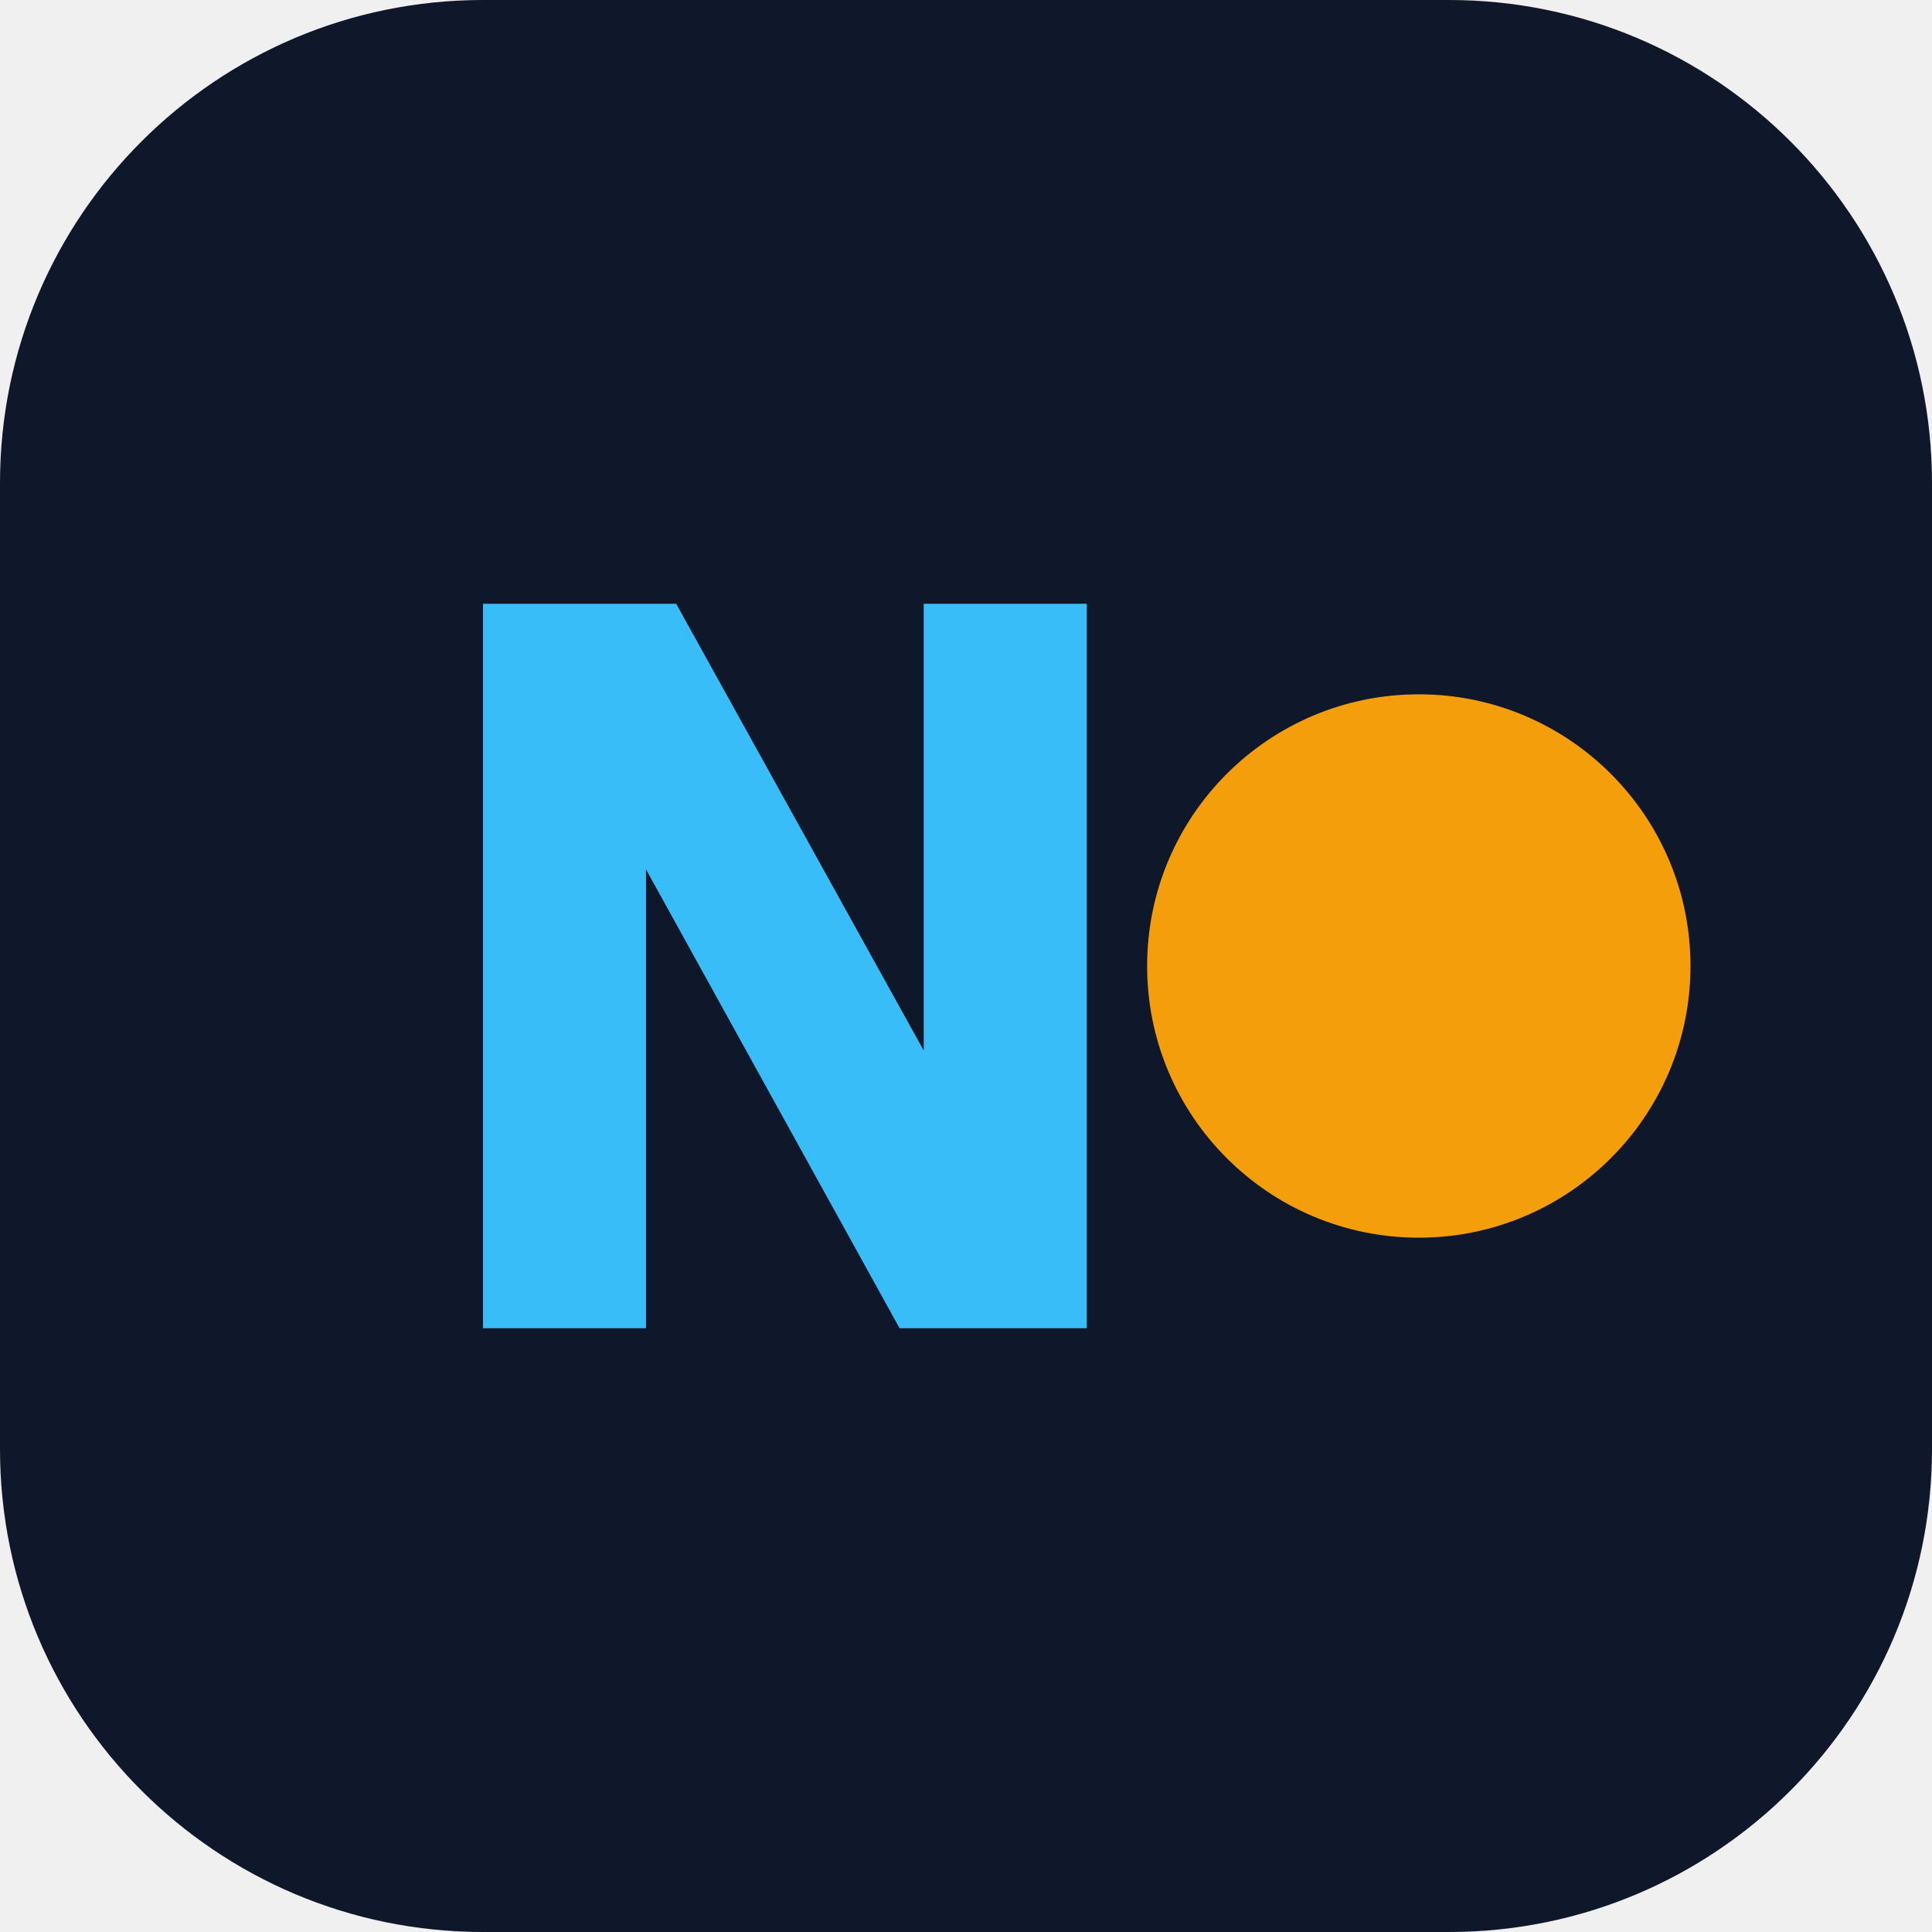
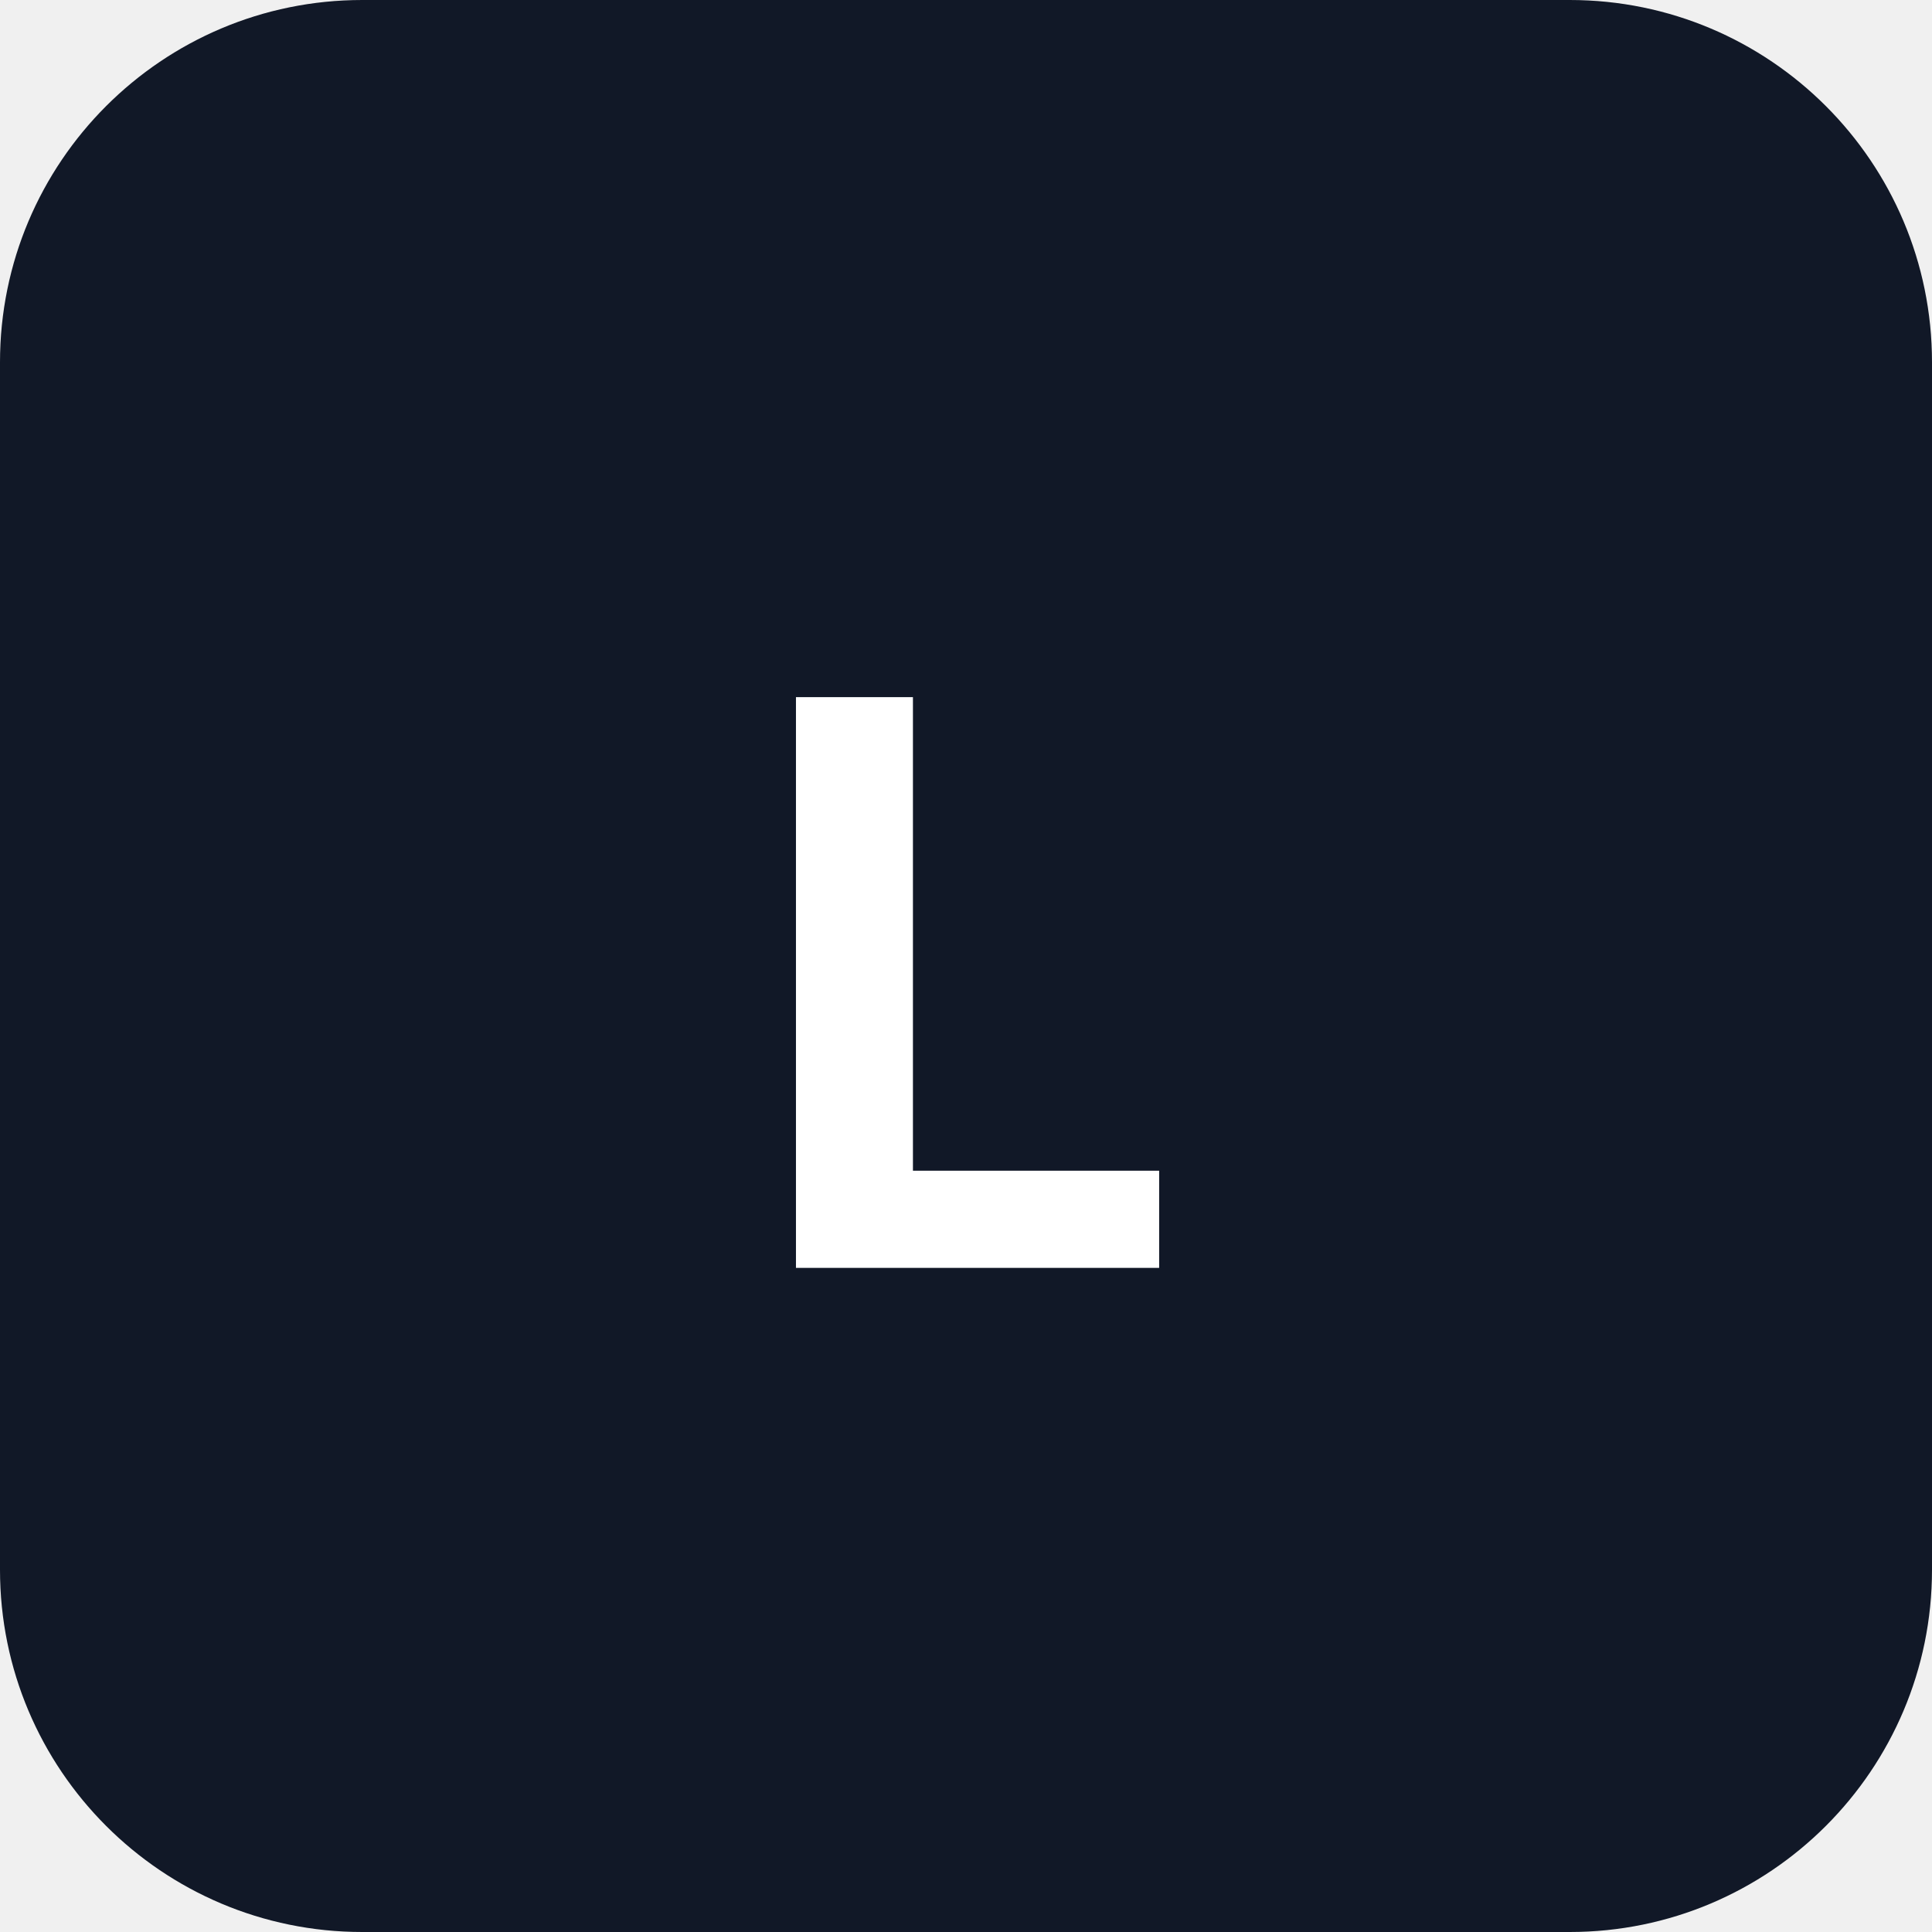
<svg xmlns="http://www.w3.org/2000/svg" viewBox="0 0 32 32" role="img" aria-label="LocalWire.media">
-   <rect width="32" height="32" rx="8" fill="#0f172a" />
-   <path d="M8 22V10h3.2l4.1 7.4V10H18v12h-3.1l-4.2-7.6V22H8z" fill="#38bdf8" />
-   <circle cx="23.5" cy="16" r="4.5" fill="#f59e0b" />
+   <rect width="32" height="32" rx="6" fill="#111827" />
+   <text x="16" y="21" text-anchor="middle" fill="#ffffff" font-family="Inter, ui-sans-serif, system-ui, sans-serif" font-size="13" font-weight="700">L</text>
</svg>
